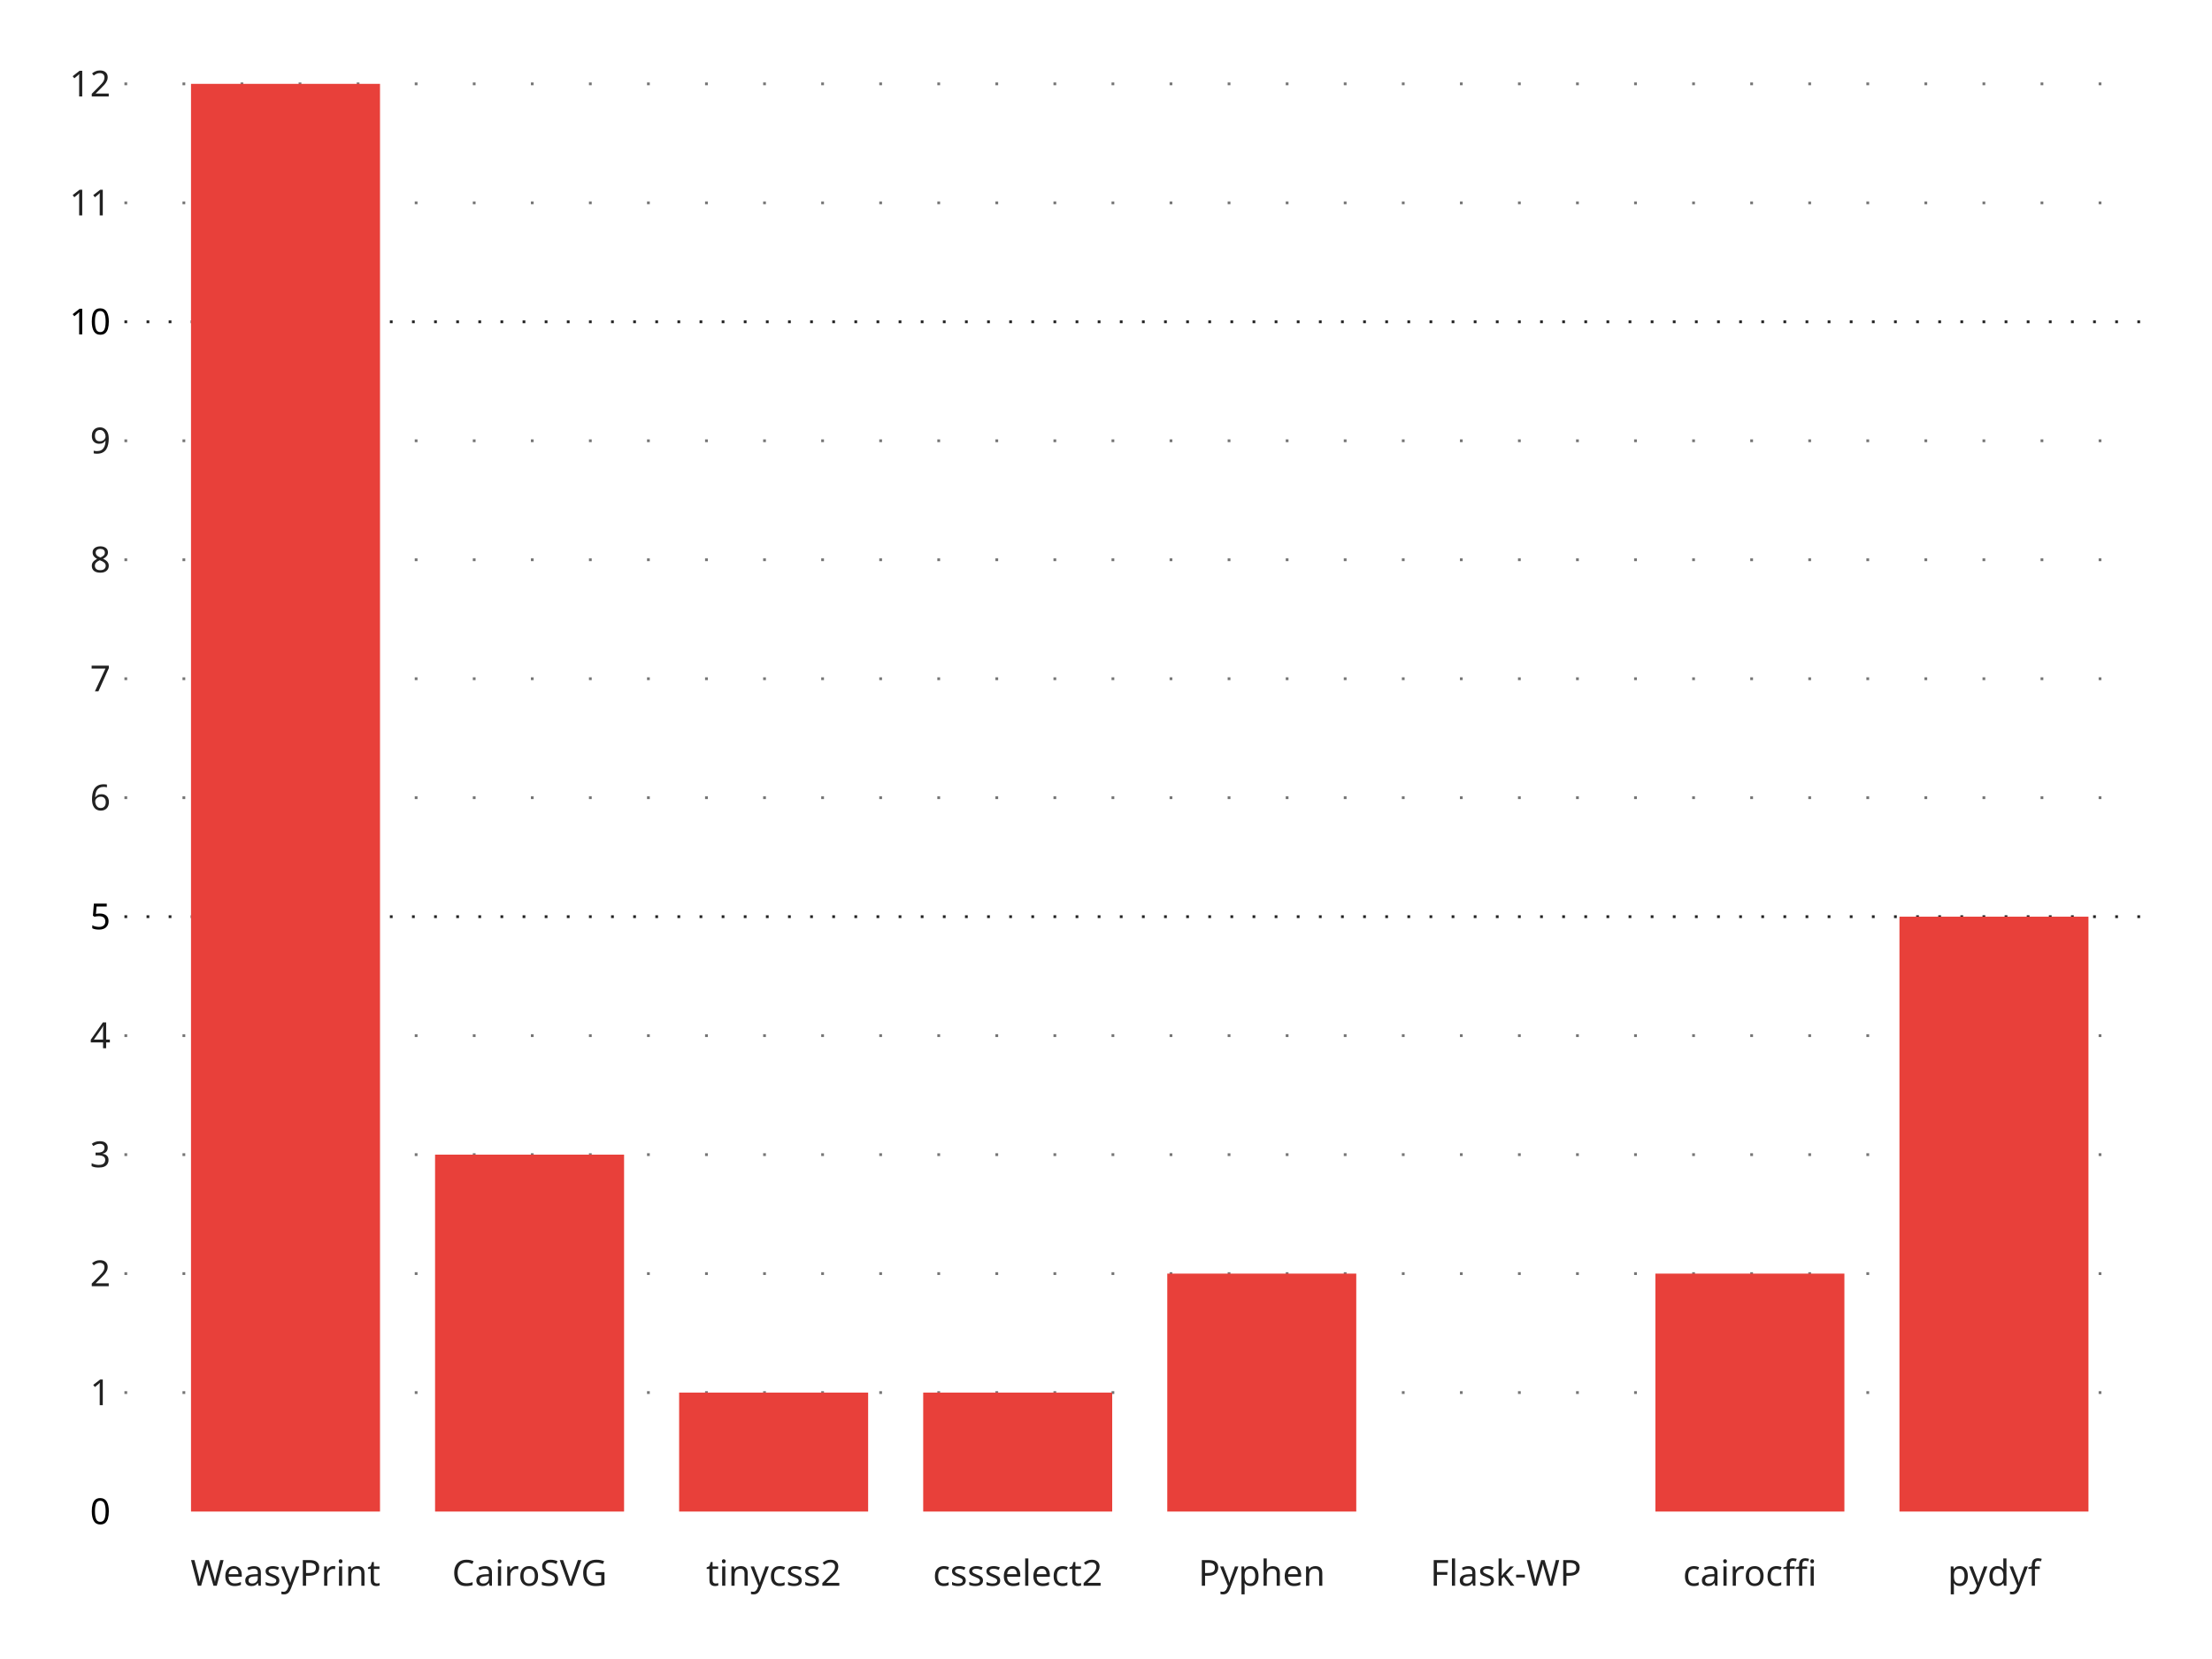
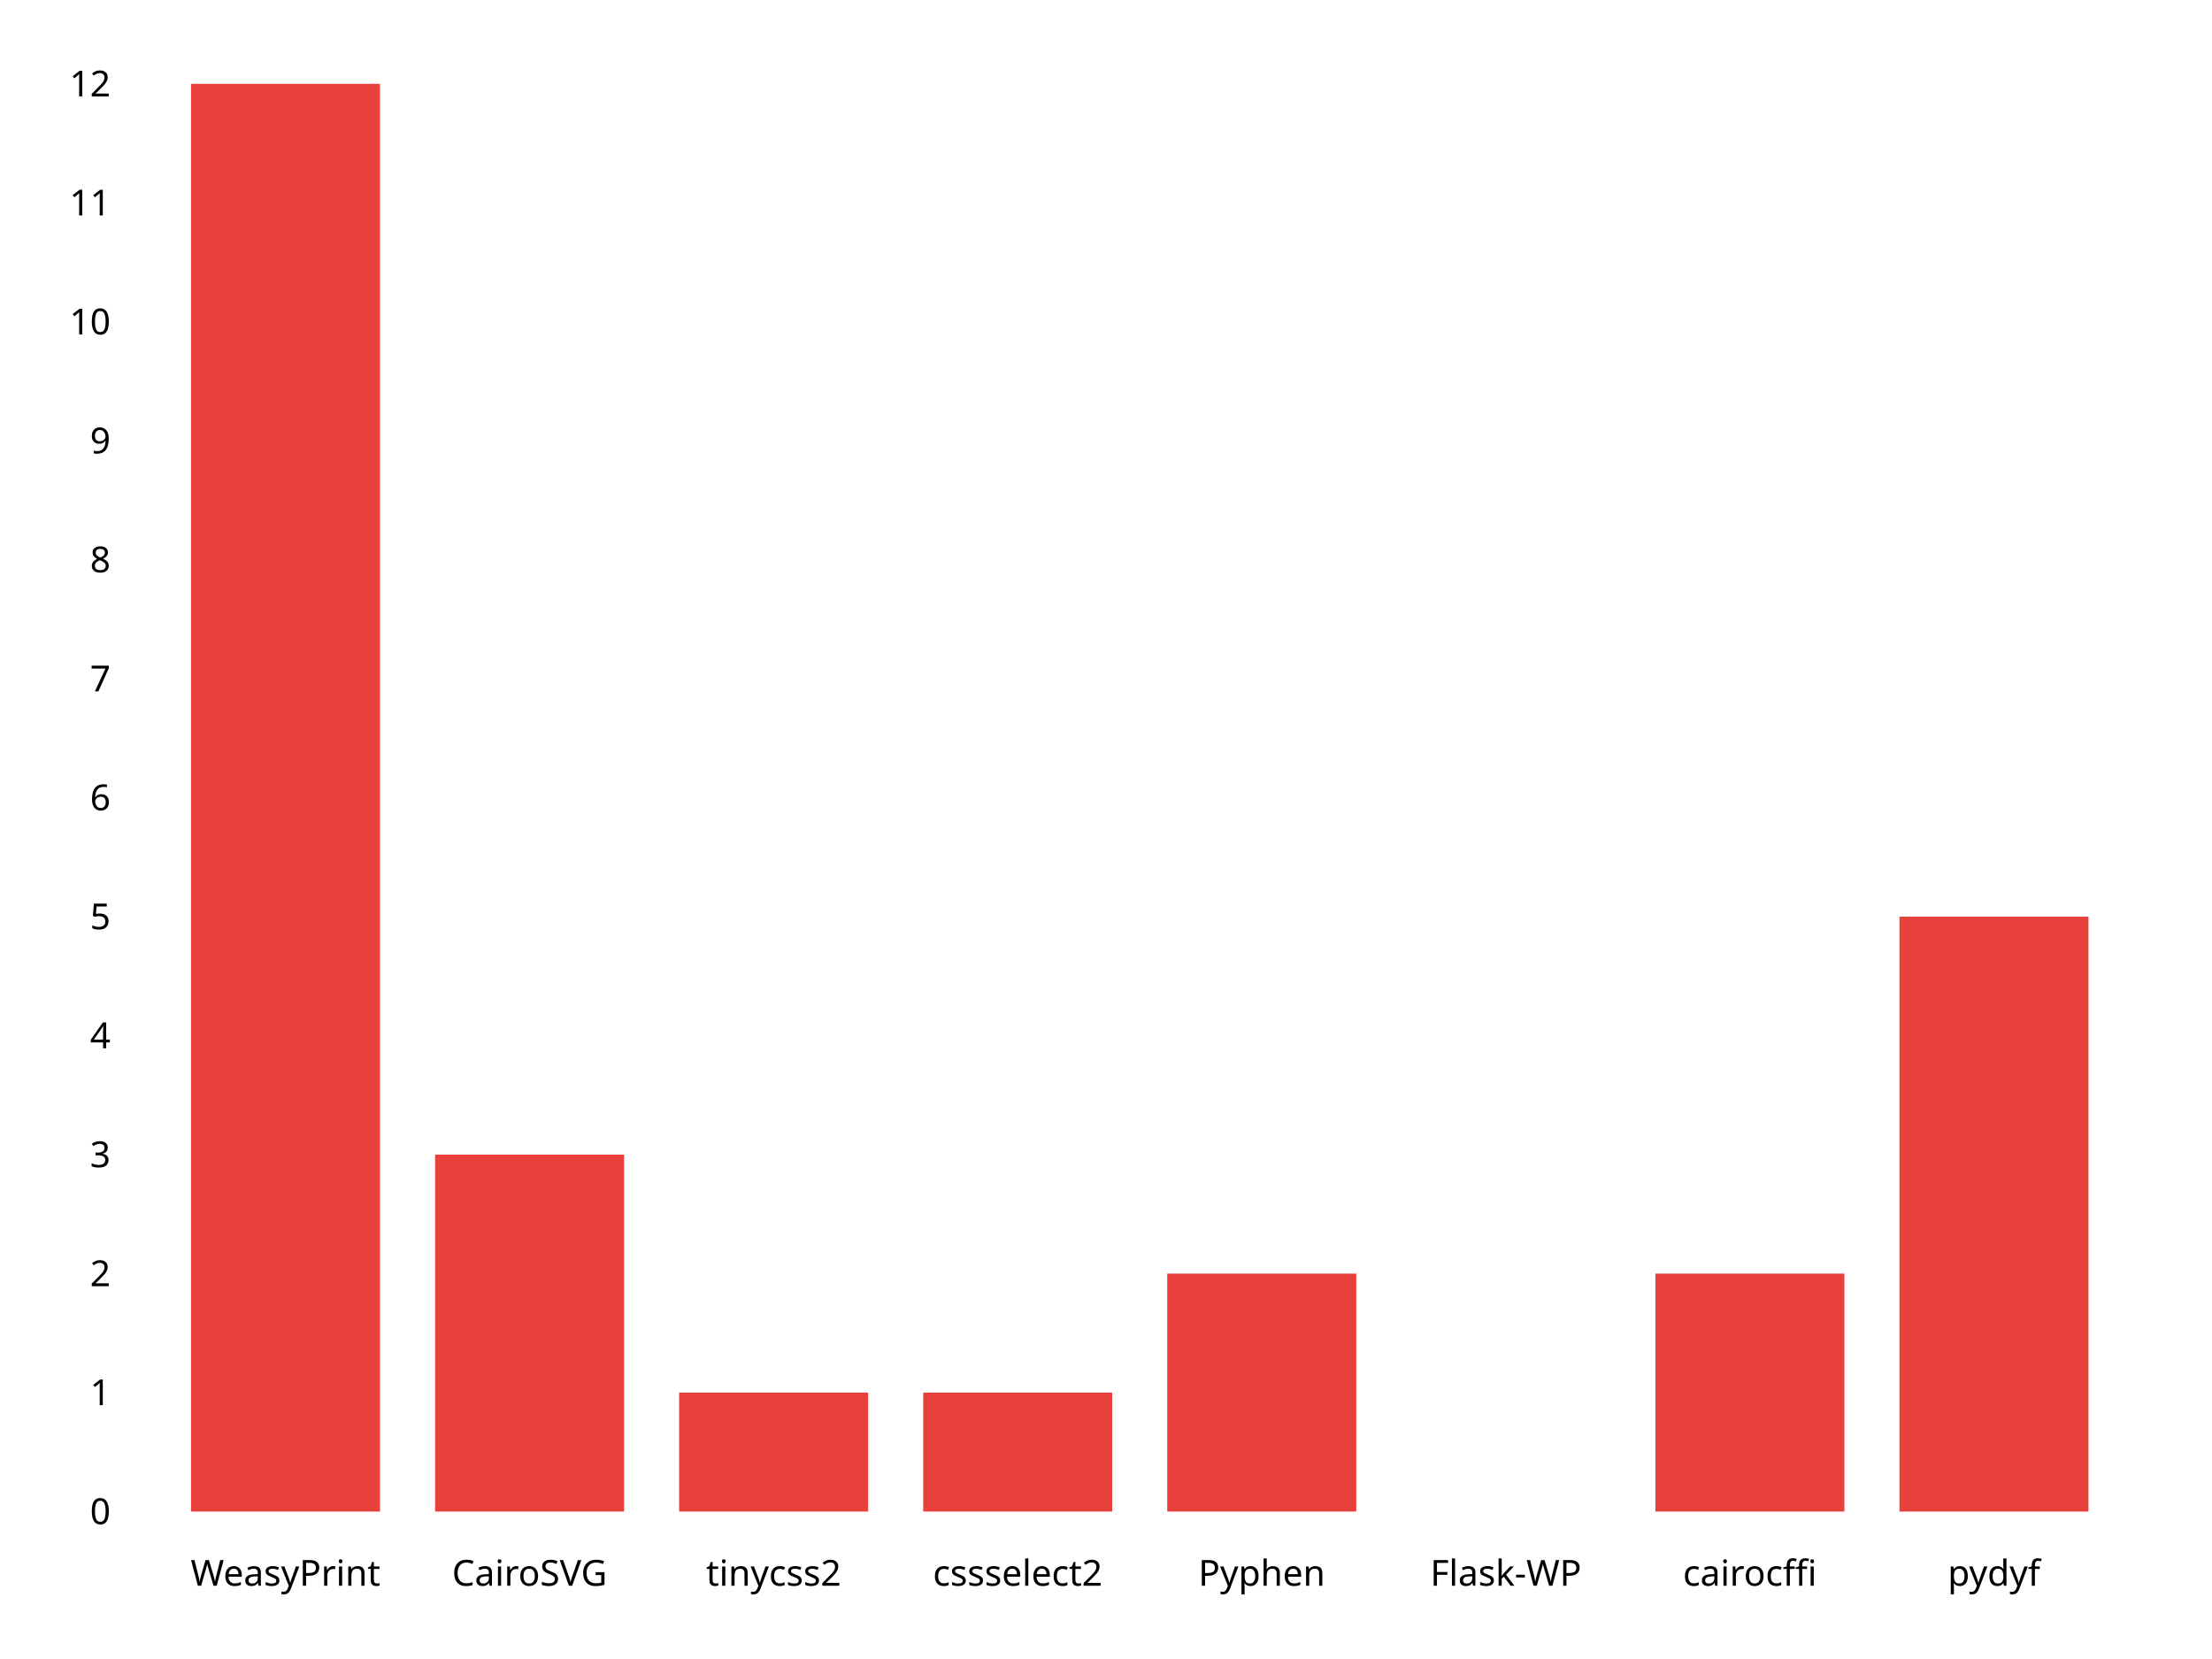
<svg xmlns="http://www.w3.org/2000/svg" id="chart-6abae89f-5ce5-4626-950d-fd658d5bf10e" class="pygal-chart" viewBox="0 0 800 600">
  <defs>
-     <style type="text/css">#chart-6abae89f-5ce5-4626-950d-fd658d5bf10e{-webkit-user-select:none;-webkit-font-smoothing:antialiased;font-family:Consolas,"Liberation Mono",Menlo,Courier,monospace}#chart-6abae89f-5ce5-4626-950d-fd658d5bf10e .title{font-family:Consolas,"Liberation Mono",Menlo,Courier,monospace;font-size:16px}#chart-6abae89f-5ce5-4626-950d-fd658d5bf10e .legends .legend text{font-family:Consolas,"Liberation Mono",Menlo,Courier,monospace;font-size:14px}#chart-6abae89f-5ce5-4626-950d-fd658d5bf10e .axis text{font-family:ClarityCity;font-size:13px}#chart-6abae89f-5ce5-4626-950d-fd658d5bf10e .axis text.major{font-family:ClarityCity;font-size:13px}#chart-6abae89f-5ce5-4626-950d-fd658d5bf10e .text-overlay text.value{font-family:Consolas,"Liberation Mono",Menlo,Courier,monospace;font-size:16px}#chart-6abae89f-5ce5-4626-950d-fd658d5bf10e .text-overlay text.label{font-family:Consolas,"Liberation Mono",Menlo,Courier,monospace;font-size:10px}#chart-6abae89f-5ce5-4626-950d-fd658d5bf10e .tooltip{font-family:Consolas,"Liberation Mono",Menlo,Courier,monospace;font-size:14px}#chart-6abae89f-5ce5-4626-950d-fd658d5bf10e text.no_data{font-family:Consolas,"Liberation Mono",Menlo,Courier,monospace;font-size:64px}
- #chart-6abae89f-5ce5-4626-950d-fd658d5bf10e{background-color:transparent}#chart-6abae89f-5ce5-4626-950d-fd658d5bf10e path,#chart-6abae89f-5ce5-4626-950d-fd658d5bf10e line,#chart-6abae89f-5ce5-4626-950d-fd658d5bf10e rect,#chart-6abae89f-5ce5-4626-950d-fd658d5bf10e circle{-webkit-transition:150ms;-moz-transition:150ms;transition:150ms}#chart-6abae89f-5ce5-4626-950d-fd658d5bf10e .graph &gt; .background{fill:transparent}#chart-6abae89f-5ce5-4626-950d-fd658d5bf10e .plot &gt; .background{fill:rgba(255,255,255,1)}#chart-6abae89f-5ce5-4626-950d-fd658d5bf10e .graph{fill:rgba(0,0,0,.87)}#chart-6abae89f-5ce5-4626-950d-fd658d5bf10e text.no_data{fill:rgba(0,0,0,1)}#chart-6abae89f-5ce5-4626-950d-fd658d5bf10e .title{fill:rgba(0,0,0,1)}#chart-6abae89f-5ce5-4626-950d-fd658d5bf10e .legends .legend text{fill:rgba(0,0,0,.87)}#chart-6abae89f-5ce5-4626-950d-fd658d5bf10e .legends .legend:hover text{fill:rgba(0,0,0,1)}#chart-6abae89f-5ce5-4626-950d-fd658d5bf10e .axis .line{stroke:rgba(0,0,0,1)}#chart-6abae89f-5ce5-4626-950d-fd658d5bf10e .axis .guide.line{stroke:rgba(0,0,0,.54)}#chart-6abae89f-5ce5-4626-950d-fd658d5bf10e .axis .major.line{stroke:rgba(0,0,0,.87)}#chart-6abae89f-5ce5-4626-950d-fd658d5bf10e .axis text.major{fill:rgba(0,0,0,1)}#chart-6abae89f-5ce5-4626-950d-fd658d5bf10e .axis.y .guides:hover .guide.line,#chart-6abae89f-5ce5-4626-950d-fd658d5bf10e .line-graph .axis.x .guides:hover .guide.line,#chart-6abae89f-5ce5-4626-950d-fd658d5bf10e .stackedline-graph .axis.x .guides:hover .guide.line,#chart-6abae89f-5ce5-4626-950d-fd658d5bf10e .xy-graph .axis.x .guides:hover .guide.line{stroke:rgba(0,0,0,1)}#chart-6abae89f-5ce5-4626-950d-fd658d5bf10e .axis .guides:hover text{fill:rgba(0,0,0,1)}#chart-6abae89f-5ce5-4626-950d-fd658d5bf10e .reactive{fill-opacity:.7;stroke-opacity:.8}#chart-6abae89f-5ce5-4626-950d-fd658d5bf10e .ci{stroke:rgba(0,0,0,.87)}#chart-6abae89f-5ce5-4626-950d-fd658d5bf10e .reactive.active,#chart-6abae89f-5ce5-4626-950d-fd658d5bf10e .active .reactive{fill-opacity:.8;stroke-opacity:.9;stroke-width:4}#chart-6abae89f-5ce5-4626-950d-fd658d5bf10e .ci .reactive.active{stroke-width:1.5}#chart-6abae89f-5ce5-4626-950d-fd658d5bf10e .series text{fill:rgba(0,0,0,1)}#chart-6abae89f-5ce5-4626-950d-fd658d5bf10e .tooltip rect{fill:rgba(255,255,255,1);stroke:rgba(0,0,0,1);-webkit-transition:opacity 150ms;-moz-transition:opacity 150ms;transition:opacity 150ms}#chart-6abae89f-5ce5-4626-950d-fd658d5bf10e .tooltip .label{fill:rgba(0,0,0,.87)}#chart-6abae89f-5ce5-4626-950d-fd658d5bf10e .tooltip .label{fill:rgba(0,0,0,.87)}#chart-6abae89f-5ce5-4626-950d-fd658d5bf10e .tooltip .legend{font-size:.8em;fill:rgba(0,0,0,.54)}#chart-6abae89f-5ce5-4626-950d-fd658d5bf10e .tooltip .x_label{font-size:.6em;fill:rgba(0,0,0,1)}#chart-6abae89f-5ce5-4626-950d-fd658d5bf10e .tooltip .xlink{font-size:.5em;text-decoration:underline}#chart-6abae89f-5ce5-4626-950d-fd658d5bf10e .tooltip .value{font-size:1.5em}#chart-6abae89f-5ce5-4626-950d-fd658d5bf10e .bound{font-size:.5em}#chart-6abae89f-5ce5-4626-950d-fd658d5bf10e .max-value{font-size:.75em;fill:rgba(0,0,0,.54)}#chart-6abae89f-5ce5-4626-950d-fd658d5bf10e .map-element{fill:rgba(255,255,255,1);stroke:rgba(0,0,0,.54) !important}#chart-6abae89f-5ce5-4626-950d-fd658d5bf10e .map-element .reactive{fill-opacity:inherit;stroke-opacity:inherit}#chart-6abae89f-5ce5-4626-950d-fd658d5bf10e .color-0,#chart-6abae89f-5ce5-4626-950d-fd658d5bf10e .color-0 a:visited{stroke:#e8403a;fill:#e8403a}#chart-6abae89f-5ce5-4626-950d-fd658d5bf10e .text-overlay .color-0 text{fill:black}
+     <style type="text/css">:root{color-scheme:light dark}#chart-6abae89f-5ce5-4626-950d-fd658d5bf10e{-webkit-user-select:none;-webkit-font-smoothing:antialiased;font-family:Consolas,"Liberation Mono",Menlo,Courier,monospace}#chart-6abae89f-5ce5-4626-950d-fd658d5bf10e .title{font-family:Consolas,"Liberation Mono",Menlo,Courier,monospace;font-size:16px}#chart-6abae89f-5ce5-4626-950d-fd658d5bf10e .legends .legend text{font-family:Consolas,"Liberation Mono",Menlo,Courier,monospace;font-size:14px}#chart-6abae89f-5ce5-4626-950d-fd658d5bf10e .axis text{font-family:ClarityCity;font-size:13px}#chart-6abae89f-5ce5-4626-950d-fd658d5bf10e .axis text.major{font-family:ClarityCity;font-size:13px}#chart-6abae89f-5ce5-4626-950d-fd658d5bf10e .text-overlay text.value{font-family:Consolas,"Liberation Mono",Menlo,Courier,monospace;font-size:16px}#chart-6abae89f-5ce5-4626-950d-fd658d5bf10e .text-overlay text.label{font-family:Consolas,"Liberation Mono",Menlo,Courier,monospace;font-size:10px}#chart-6abae89f-5ce5-4626-950d-fd658d5bf10e .tooltip{font-family:Consolas,"Liberation Mono",Menlo,Courier,monospace;font-size:14px}#chart-6abae89f-5ce5-4626-950d-fd658d5bf10e text.no_data{font-family:Consolas,"Liberation Mono",Menlo,Courier,monospace;font-size:64px}
+ #chart-6abae89f-5ce5-4626-950d-fd658d5bf10e{background-color:transparent}#chart-6abae89f-5ce5-4626-950d-fd658d5bf10e path,#chart-6abae89f-5ce5-4626-950d-fd658d5bf10e line,#chart-6abae89f-5ce5-4626-950d-fd658d5bf10e rect,#chart-6abae89f-5ce5-4626-950d-fd658d5bf10e circle{-webkit-transition:150ms;-moz-transition:150ms;transition:150ms}#chart-6abae89f-5ce5-4626-950d-fd658d5bf10e .graph &gt; .background{fill:transparent}#chart-6abae89f-5ce5-4626-950d-fd658d5bf10e .plot &gt; .background{fill:rgba(255,255,255,1)}#chart-6abae89f-5ce5-4626-950d-fd658d5bf10e .graph{fill:light-dark(#000d,#fffd)}#chart-6abae89f-5ce5-4626-950d-fd658d5bf10e text.no_data{fill:light-dark(black,white)}#chart-6abae89f-5ce5-4626-950d-fd658d5bf10e .title{fill:light-dark(black,white)}#chart-6abae89f-5ce5-4626-950d-fd658d5bf10e .legends .legend text{fill:light-dark(#000d,#fffd)}#chart-6abae89f-5ce5-4626-950d-fd658d5bf10e .legends .legend:hover text{fill:light-dark(black,white)}#chart-6abae89f-5ce5-4626-950d-fd658d5bf10e .axis .line{stroke:light-dark(black,white)}#chart-6abae89f-5ce5-4626-950d-fd658d5bf10e .axis .guide.line{stroke:light-dark(#000d,#fffd)}#chart-6abae89f-5ce5-4626-950d-fd658d5bf10e .axis .major.line{stroke:light-dark(#000d,#fffd)}#chart-6abae89f-5ce5-4626-950d-fd658d5bf10e .axis text.major{fill:light-dark(black,white)}#chart-6abae89f-5ce5-4626-950d-fd658d5bf10e .axis.y .guides:hover .guide.line,#chart-6abae89f-5ce5-4626-950d-fd658d5bf10e .line-graph .axis.x .guides:hover .guide.line,#chart-6abae89f-5ce5-4626-950d-fd658d5bf10e .stackedline-graph .axis.x .guides:hover .guide.line,#chart-6abae89f-5ce5-4626-950d-fd658d5bf10e .xy-graph .axis.x .guides:hover .guide.line{stroke:light-dark(black,white)}#chart-6abae89f-5ce5-4626-950d-fd658d5bf10e .axis .guides:hover text{fill:light-dark(black,white)}#chart-6abae89f-5ce5-4626-950d-fd658d5bf10e .reactive{fill-opacity:.7;stroke-opacity:.8}#chart-6abae89f-5ce5-4626-950d-fd658d5bf10e .ci{stroke:light-dark(#000d,#fffd)}#chart-6abae89f-5ce5-4626-950d-fd658d5bf10e .reactive.active,#chart-6abae89f-5ce5-4626-950d-fd658d5bf10e .active .reactive{fill-opacity:.8;stroke-opacity:.9;stroke-width:4}#chart-6abae89f-5ce5-4626-950d-fd658d5bf10e .ci .reactive.active{stroke-width:1.5}#chart-6abae89f-5ce5-4626-950d-fd658d5bf10e .series text{fill:light-dark(black,white)}#chart-6abae89f-5ce5-4626-950d-fd658d5bf10e .tooltip rect{fill:rgba(255,255,255,1);stroke:light-dark(black,white);-webkit-transition:opacity 150ms;-moz-transition:opacity 150ms;transition:opacity 150ms}#chart-6abae89f-5ce5-4626-950d-fd658d5bf10e .tooltip .label{fill:light-dark(#000d,#fffd)}#chart-6abae89f-5ce5-4626-950d-fd658d5bf10e .tooltip .label{fill:light-dark(#000d,#fffd)}#chart-6abae89f-5ce5-4626-950d-fd658d5bf10e .tooltip .legend{font-size:.8em;fill:light-dark(#000d,#fffd)}#chart-6abae89f-5ce5-4626-950d-fd658d5bf10e .tooltip .x_label{font-size:.6em;fill:light-dark(black,white)}#chart-6abae89f-5ce5-4626-950d-fd658d5bf10e .tooltip .xlink{font-size:.5em;text-decoration:underline}#chart-6abae89f-5ce5-4626-950d-fd658d5bf10e .tooltip .value{font-size:1.5em}#chart-6abae89f-5ce5-4626-950d-fd658d5bf10e .bound{font-size:.5em}#chart-6abae89f-5ce5-4626-950d-fd658d5bf10e .max-value{font-size:.75em;fill:light-dark(#000d,#fffd)}#chart-6abae89f-5ce5-4626-950d-fd658d5bf10e .map-element{fill:rgba(255,255,255,1);stroke:light-dark(#000d,#fffd) !important}#chart-6abae89f-5ce5-4626-950d-fd658d5bf10e .map-element .reactive{fill-opacity:inherit;stroke-opacity:inherit}#chart-6abae89f-5ce5-4626-950d-fd658d5bf10e .color-0,#chart-6abae89f-5ce5-4626-950d-fd658d5bf10e .color-0 a:visited{stroke:#e8403a;fill:#e8403a}#chart-6abae89f-5ce5-4626-950d-fd658d5bf10e .text-overlay .color-0 text{fill:black}
#chart-6abae89f-5ce5-4626-950d-fd658d5bf10e text.no_data{text-anchor:middle}#chart-6abae89f-5ce5-4626-950d-fd658d5bf10e .guide.line{fill:none}#chart-6abae89f-5ce5-4626-950d-fd658d5bf10e .centered{text-anchor:middle}#chart-6abae89f-5ce5-4626-950d-fd658d5bf10e .title{text-anchor:middle}#chart-6abae89f-5ce5-4626-950d-fd658d5bf10e .legends .legend text{fill-opacity:1}#chart-6abae89f-5ce5-4626-950d-fd658d5bf10e .axis.x text{text-anchor:middle}#chart-6abae89f-5ce5-4626-950d-fd658d5bf10e .axis.x:not(.web) text[transform]{text-anchor:start}#chart-6abae89f-5ce5-4626-950d-fd658d5bf10e .axis.x:not(.web) text[transform].backwards{text-anchor:end}#chart-6abae89f-5ce5-4626-950d-fd658d5bf10e .axis.y text{text-anchor:end}#chart-6abae89f-5ce5-4626-950d-fd658d5bf10e .axis.y text[transform].backwards{text-anchor:start}#chart-6abae89f-5ce5-4626-950d-fd658d5bf10e .axis.y2 text{text-anchor:start}#chart-6abae89f-5ce5-4626-950d-fd658d5bf10e .axis.y2 text[transform].backwards{text-anchor:end}#chart-6abae89f-5ce5-4626-950d-fd658d5bf10e .axis .guide.line{stroke-dasharray:1 20}#chart-6abae89f-5ce5-4626-950d-fd658d5bf10e .axis .major.guide.line{stroke-dasharray:1 7}#chart-6abae89f-5ce5-4626-950d-fd658d5bf10e .horizontal .axis.y .guide.line,#chart-6abae89f-5ce5-4626-950d-fd658d5bf10e .horizontal .axis.y2 .guide.line,#chart-6abae89f-5ce5-4626-950d-fd658d5bf10e .vertical .axis.x .guide.line{opacity:0}#chart-6abae89f-5ce5-4626-950d-fd658d5bf10e .horizontal .axis.always_show .guide.line,#chart-6abae89f-5ce5-4626-950d-fd658d5bf10e .vertical .axis.always_show .guide.line{opacity:1 !important}#chart-6abae89f-5ce5-4626-950d-fd658d5bf10e .axis.y .guides:hover .guide.line,#chart-6abae89f-5ce5-4626-950d-fd658d5bf10e .axis.y2 .guides:hover .guide.line,#chart-6abae89f-5ce5-4626-950d-fd658d5bf10e .axis.x .guides:hover .guide.line{opacity:1}#chart-6abae89f-5ce5-4626-950d-fd658d5bf10e .axis .guides:hover text{opacity:1}#chart-6abae89f-5ce5-4626-950d-fd658d5bf10e .nofill{fill:none}#chart-6abae89f-5ce5-4626-950d-fd658d5bf10e .subtle-fill{fill-opacity:.2}#chart-6abae89f-5ce5-4626-950d-fd658d5bf10e .dot{stroke-width:1px;fill-opacity:1}#chart-6abae89f-5ce5-4626-950d-fd658d5bf10e .dot.active{stroke-width:5px}#chart-6abae89f-5ce5-4626-950d-fd658d5bf10e .dot.negative{fill:transparent}#chart-6abae89f-5ce5-4626-950d-fd658d5bf10e text,#chart-6abae89f-5ce5-4626-950d-fd658d5bf10e tspan{stroke:none !important}#chart-6abae89f-5ce5-4626-950d-fd658d5bf10e .series text.active{opacity:1}#chart-6abae89f-5ce5-4626-950d-fd658d5bf10e .tooltip rect{fill-opacity:.95;stroke-width:.5}#chart-6abae89f-5ce5-4626-950d-fd658d5bf10e .tooltip text{fill-opacity:1}#chart-6abae89f-5ce5-4626-950d-fd658d5bf10e .showable{visibility:hidden}#chart-6abae89f-5ce5-4626-950d-fd658d5bf10e .showable.shown{visibility:visible}#chart-6abae89f-5ce5-4626-950d-fd658d5bf10e .gauge-background{fill:rgba(229,229,229,1);stroke:none}#chart-6abae89f-5ce5-4626-950d-fd658d5bf10e .bg-lines{stroke:transparent;stroke-width:2px}
@font-face{font-family:ClarityCity;src:local("ClarityCity Regular"),local("ClarityCity-Regular"),url(/static/fonts/ClarityCity-Regular.woff2)}.line:not(.guide){display:none}.pie-graph .reactive,.bar-graph .reactive,.horizontalbar-graph .reactive{stroke-width:2 !important;fill-opacity:1 !important;stroke-opacity:0 !important}.pie-graph .reactive.active,.bar-graph .reactive.active,.horizontalbar-graph .reactive.active{stroke-opacity:1 !important}</style>
  </defs>
  <g class="graph bar-graph vertical">
    <rect x="0" y="0" width="800" height="600" class="background" />
    <g transform="translate(45, 20)" class="plot">
      <rect x="0" y="0" width="734.4" height="537" class="background" />
      <g class="axis y always_show">
        <g class="guides">
          <path d="M0 526.673 h734.4" class="axis major line" />
          <text x="-5" y="531.223" class="major">0</text>
        </g>
        <g class="guides">
          <path d="M0 483.644 h734.4" class="guide line" />
          <text x="-5" y="488.194" class="">1</text>
        </g>
        <g class="guides">
          <path d="M0 440.615 h734.4" class="guide line" />
          <text x="-5" y="445.165" class="">2</text>
        </g>
        <g class="guides">
          <path d="M0 397.587 h734.4" class="guide line" />
          <text x="-5" y="402.137" class="">3</text>
        </g>
        <g class="guides">
          <path d="M0 354.558 h734.4" class="guide line" />
          <text x="-5" y="359.108" class="">4</text>
        </g>
        <g class="guides">
          <path d="M0 311.529 h734.4" class="major guide line" />
          <text x="-5" y="316.079" class="major">5</text>
        </g>
        <g class="guides">
          <path d="M0 268.5 h734.4" class="guide line" />
          <text x="-5" y="273.05" class="">6</text>
        </g>
        <g class="guides">
          <path d="M0 225.471 h734.4" class="guide line" />
          <text x="-5" y="230.021" class="">7</text>
        </g>
        <g class="guides">
          <path d="M0 182.442 h734.4" class="guide line" />
          <text x="-5" y="186.992" class="">8</text>
        </g>
        <g class="guides">
          <path d="M0 139.413 h734.4" class="guide line" />
          <text x="-5" y="143.963" class="">9</text>
        </g>
        <g class="guides">
          <path d="M0 96.385 h734.4" class="major guide line" />
          <text x="-5" y="100.935" class="major">10</text>
        </g>
        <g class="guides">
          <path d="M0 53.356 h734.4" class="guide line" />
          <text x="-5" y="57.906" class="">11</text>
        </g>
        <g class="guides">
          <path d="M0 10.327 h734.4" class="guide line" />
          <text x="-5" y="14.877" class="">12</text>
        </g>
      </g>
      <g class="axis x">
        <path d="M0 0 v537" class="line" />
        <g class="guides">
          <path d="M58.258 0 v537" class="guide line" />
          <text x="58.258" y="553.5" class="">WeasyPrint</text>
        </g>
        <g class="guides">
          <path d="M146.527 0 v537" class="guide line" />
          <text x="146.527" y="553.5" class="">CairoSVG</text>
        </g>
        <g class="guides">
          <path d="M234.796 0 v537" class="guide line" />
          <text x="234.796" y="553.5" class="">tinycss2</text>
        </g>
        <g class="guides">
          <path d="M323.065 0 v537" class="guide line" />
          <text x="323.065" y="553.5" class="">cssselect2</text>
        </g>
        <g class="guides">
          <path d="M411.335 0 v537" class="guide line" />
          <text x="411.335" y="553.5" class="">Pyphen</text>
        </g>
        <g class="guides">
          <path d="M499.604 0 v537" class="guide line" />
          <text x="499.604" y="553.5" class="">Flask-WP</text>
        </g>
        <g class="guides">
          <path d="M587.873 0 v537" class="guide line" />
          <text x="587.873" y="553.5" class="">cairocffi</text>
        </g>
        <g class="guides">
          <path d="M676.142 0 v537" class="guide line" />
          <text x="676.142" y="553.5" class="">pydyf</text>
        </g>
      </g>
      <g class="series serie-0 color-0">
        <g class="bars">
          <g class="bar">
            <rect x="24.08" y="10.327" rx="0" ry="0" width="68.356" height="516.346" class="rect reactive tooltip-trigger" />
          </g>
          <g class="bar">
            <rect x="112.349" y="397.587" rx="0" ry="0" width="68.356" height="129.087" class="rect reactive tooltip-trigger" />
          </g>
          <g class="bar">
            <rect x="200.618" y="483.644" rx="0" ry="0" width="68.356" height="43.029" class="rect reactive tooltip-trigger" />
          </g>
          <g class="bar">
            <rect x="288.888" y="483.644" rx="0" ry="0" width="68.356" height="43.029" class="rect reactive tooltip-trigger" />
          </g>
          <g class="bar">
            <rect x="377.157" y="440.615" rx="0" ry="0" width="68.356" height="86.058" class="rect reactive tooltip-trigger" />
          </g>
          <g class="bar">
            <rect x="465.426" y="526.673" rx="0" ry="0" width="68.356" height="0.0" class="rect reactive tooltip-trigger" />
          </g>
          <g class="bar">
            <rect x="553.695" y="440.615" rx="0" ry="0" width="68.356" height="86.058" class="rect reactive tooltip-trigger" />
          </g>
          <g class="bar">
            <rect x="641.964" y="311.529" rx="0" ry="0" width="68.356" height="215.144" class="rect reactive tooltip-trigger" />
          </g>
        </g>
      </g>
    </g>
    <g class="titles" />
    <g transform="translate(45, 20)" class="plot overlay">
      <g class="series serie-0 color-0" />
    </g>
    <g transform="translate(45, 20)" class="plot text-overlay">
      <g class="series serie-0 color-0" />
    </g>
    <g transform="translate(45, 20)" class="plot tooltip-overlay">
      <g transform="translate(0 0)" style="opacity: 0" class="tooltip">
        <rect rx="0" ry="0" width="0" height="0" class="tooltip-box" />
        <g class="text" />
      </g>
    </g>
  </g>
</svg>
